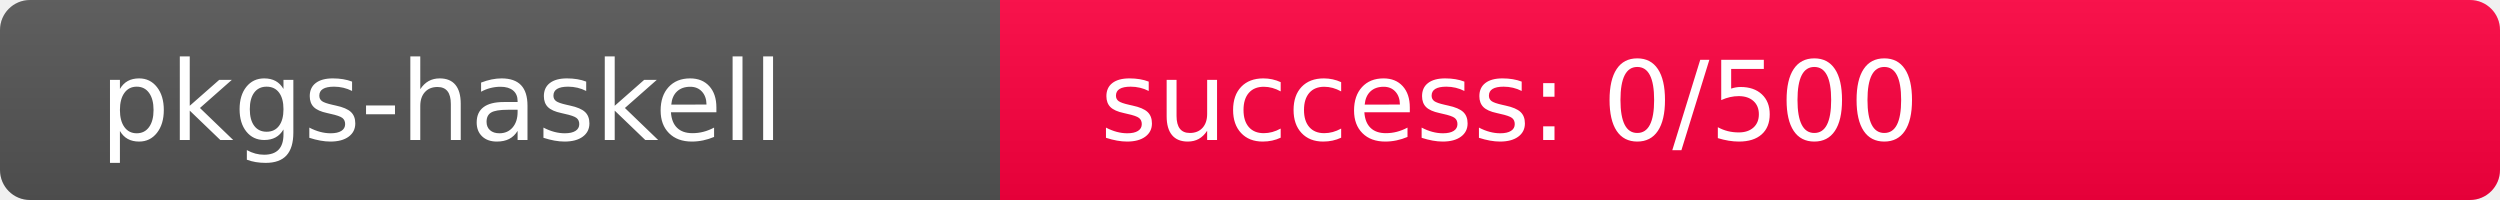
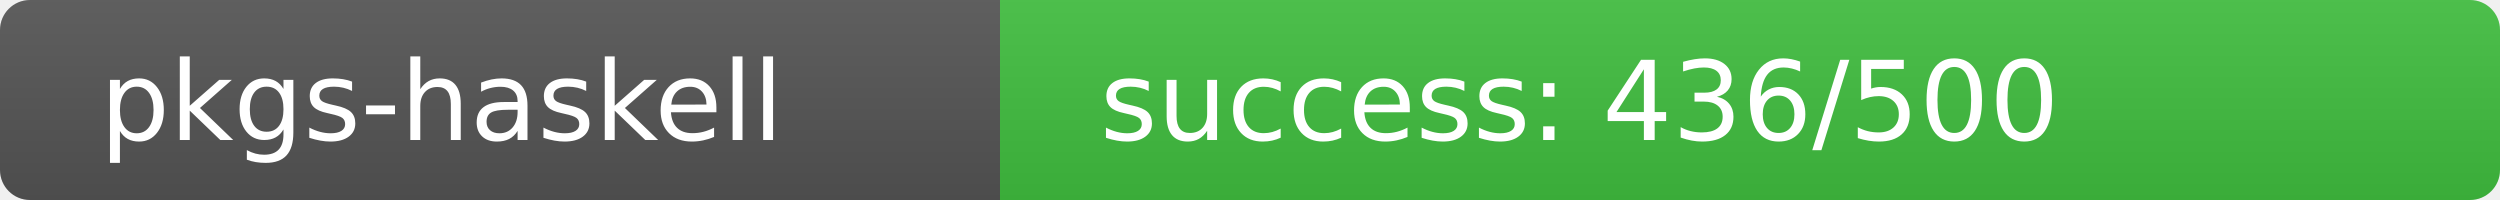
<svg xmlns="http://www.w3.org/2000/svg" width="250" height="20" role="img">
  <linearGradient id="s" x2="0" y2="100%">
    <stop offset="0" stop-color="#bbb" stop-opacity=".1" />
    <stop offset="1" stop-opacity=".1" />
  </linearGradient>
  <clipPath id="r">
    <rect width="250" height="20" rx="3" fill="#fff" />
  </clipPath>
  <g clip-path="url(#r)">
    <rect width="100" height="20" fill="#555" />
-     <rect x="100" width="150" height="20" fill="rgb(512,-256,64)" />
+     <rect x="100" width="150" height="20" fill="rgb(65,191,64)" />
    <rect width="250" height="20" fill="url(#s)" />
  </g>
  <g fill="#fff" text-anchor="start" font-family="Verdana,Geneva,DejaVu Sans,sans-serif" text-rendering="geometricPrecision" font-size="110">
    <text x="100" y="140" transform="scale(.1)" fill="#fff">pkgs-haskell</text>
-     <text x="1100" y="140" transform="scale(.1)" fill="#fff">success: 0/500</text>
+     <text x="1100" y="140" transform="scale(.1)" fill="#fff">success: 436/500</text>
  </g>
</svg>
